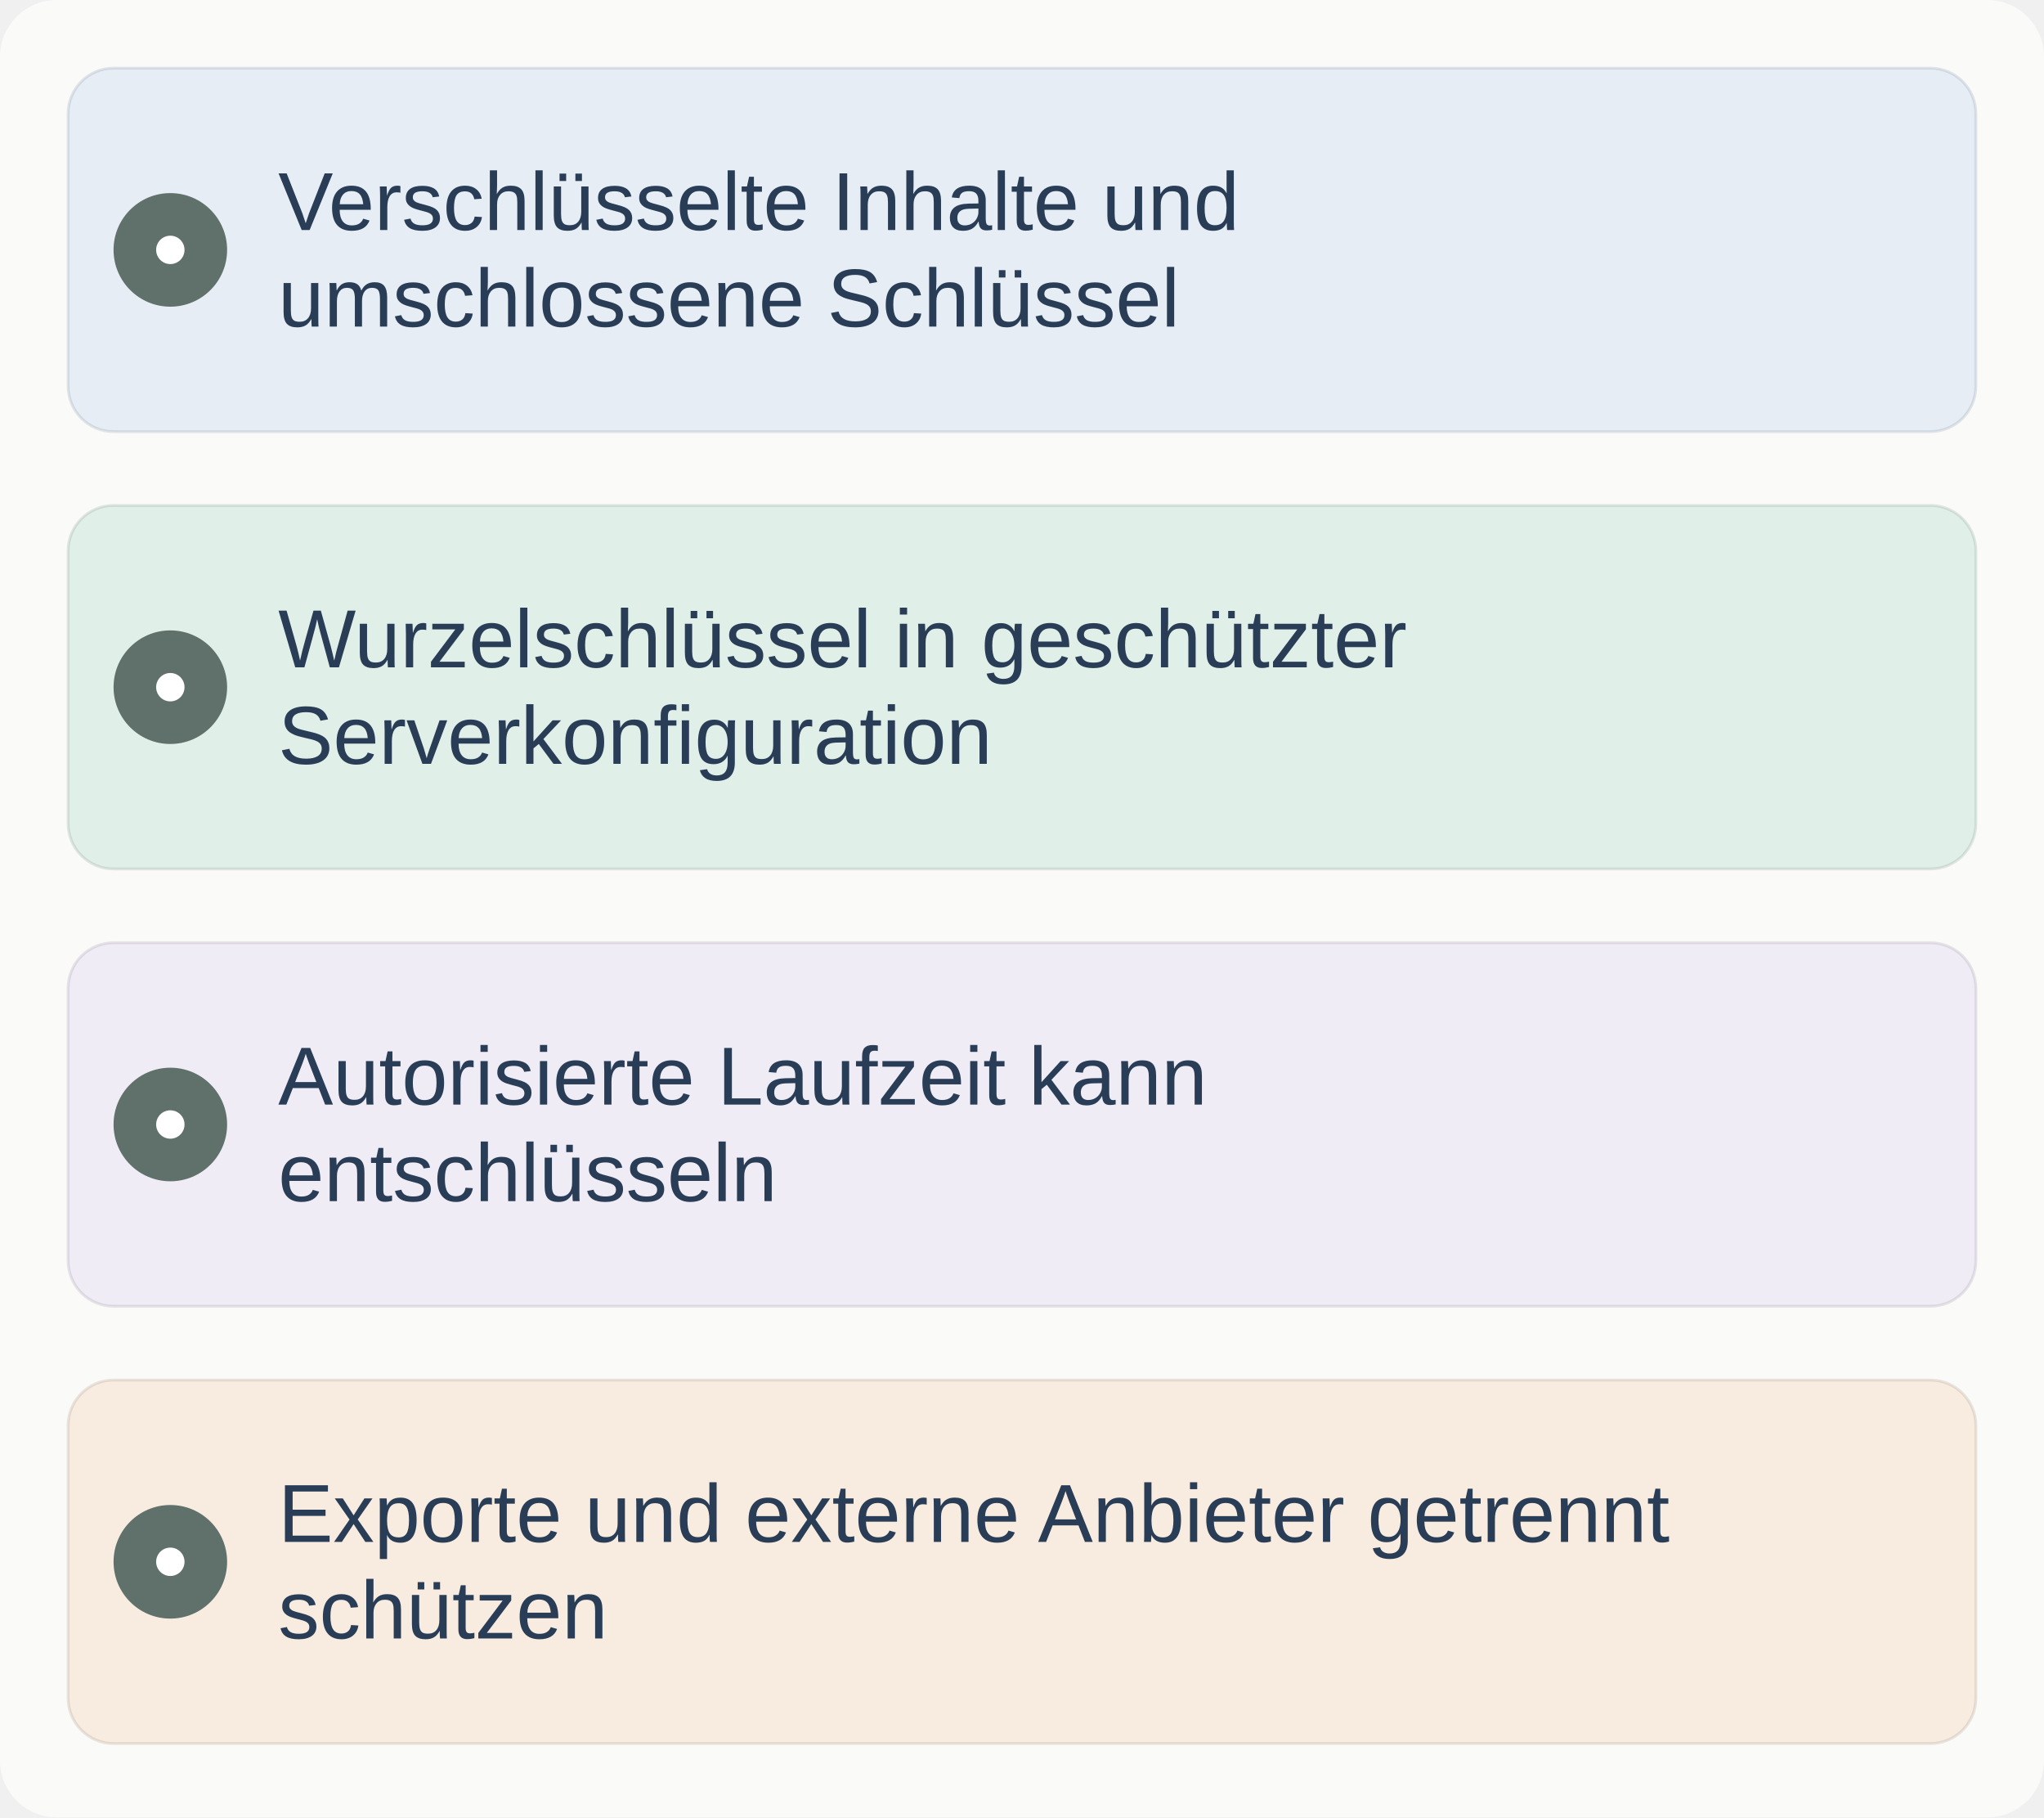
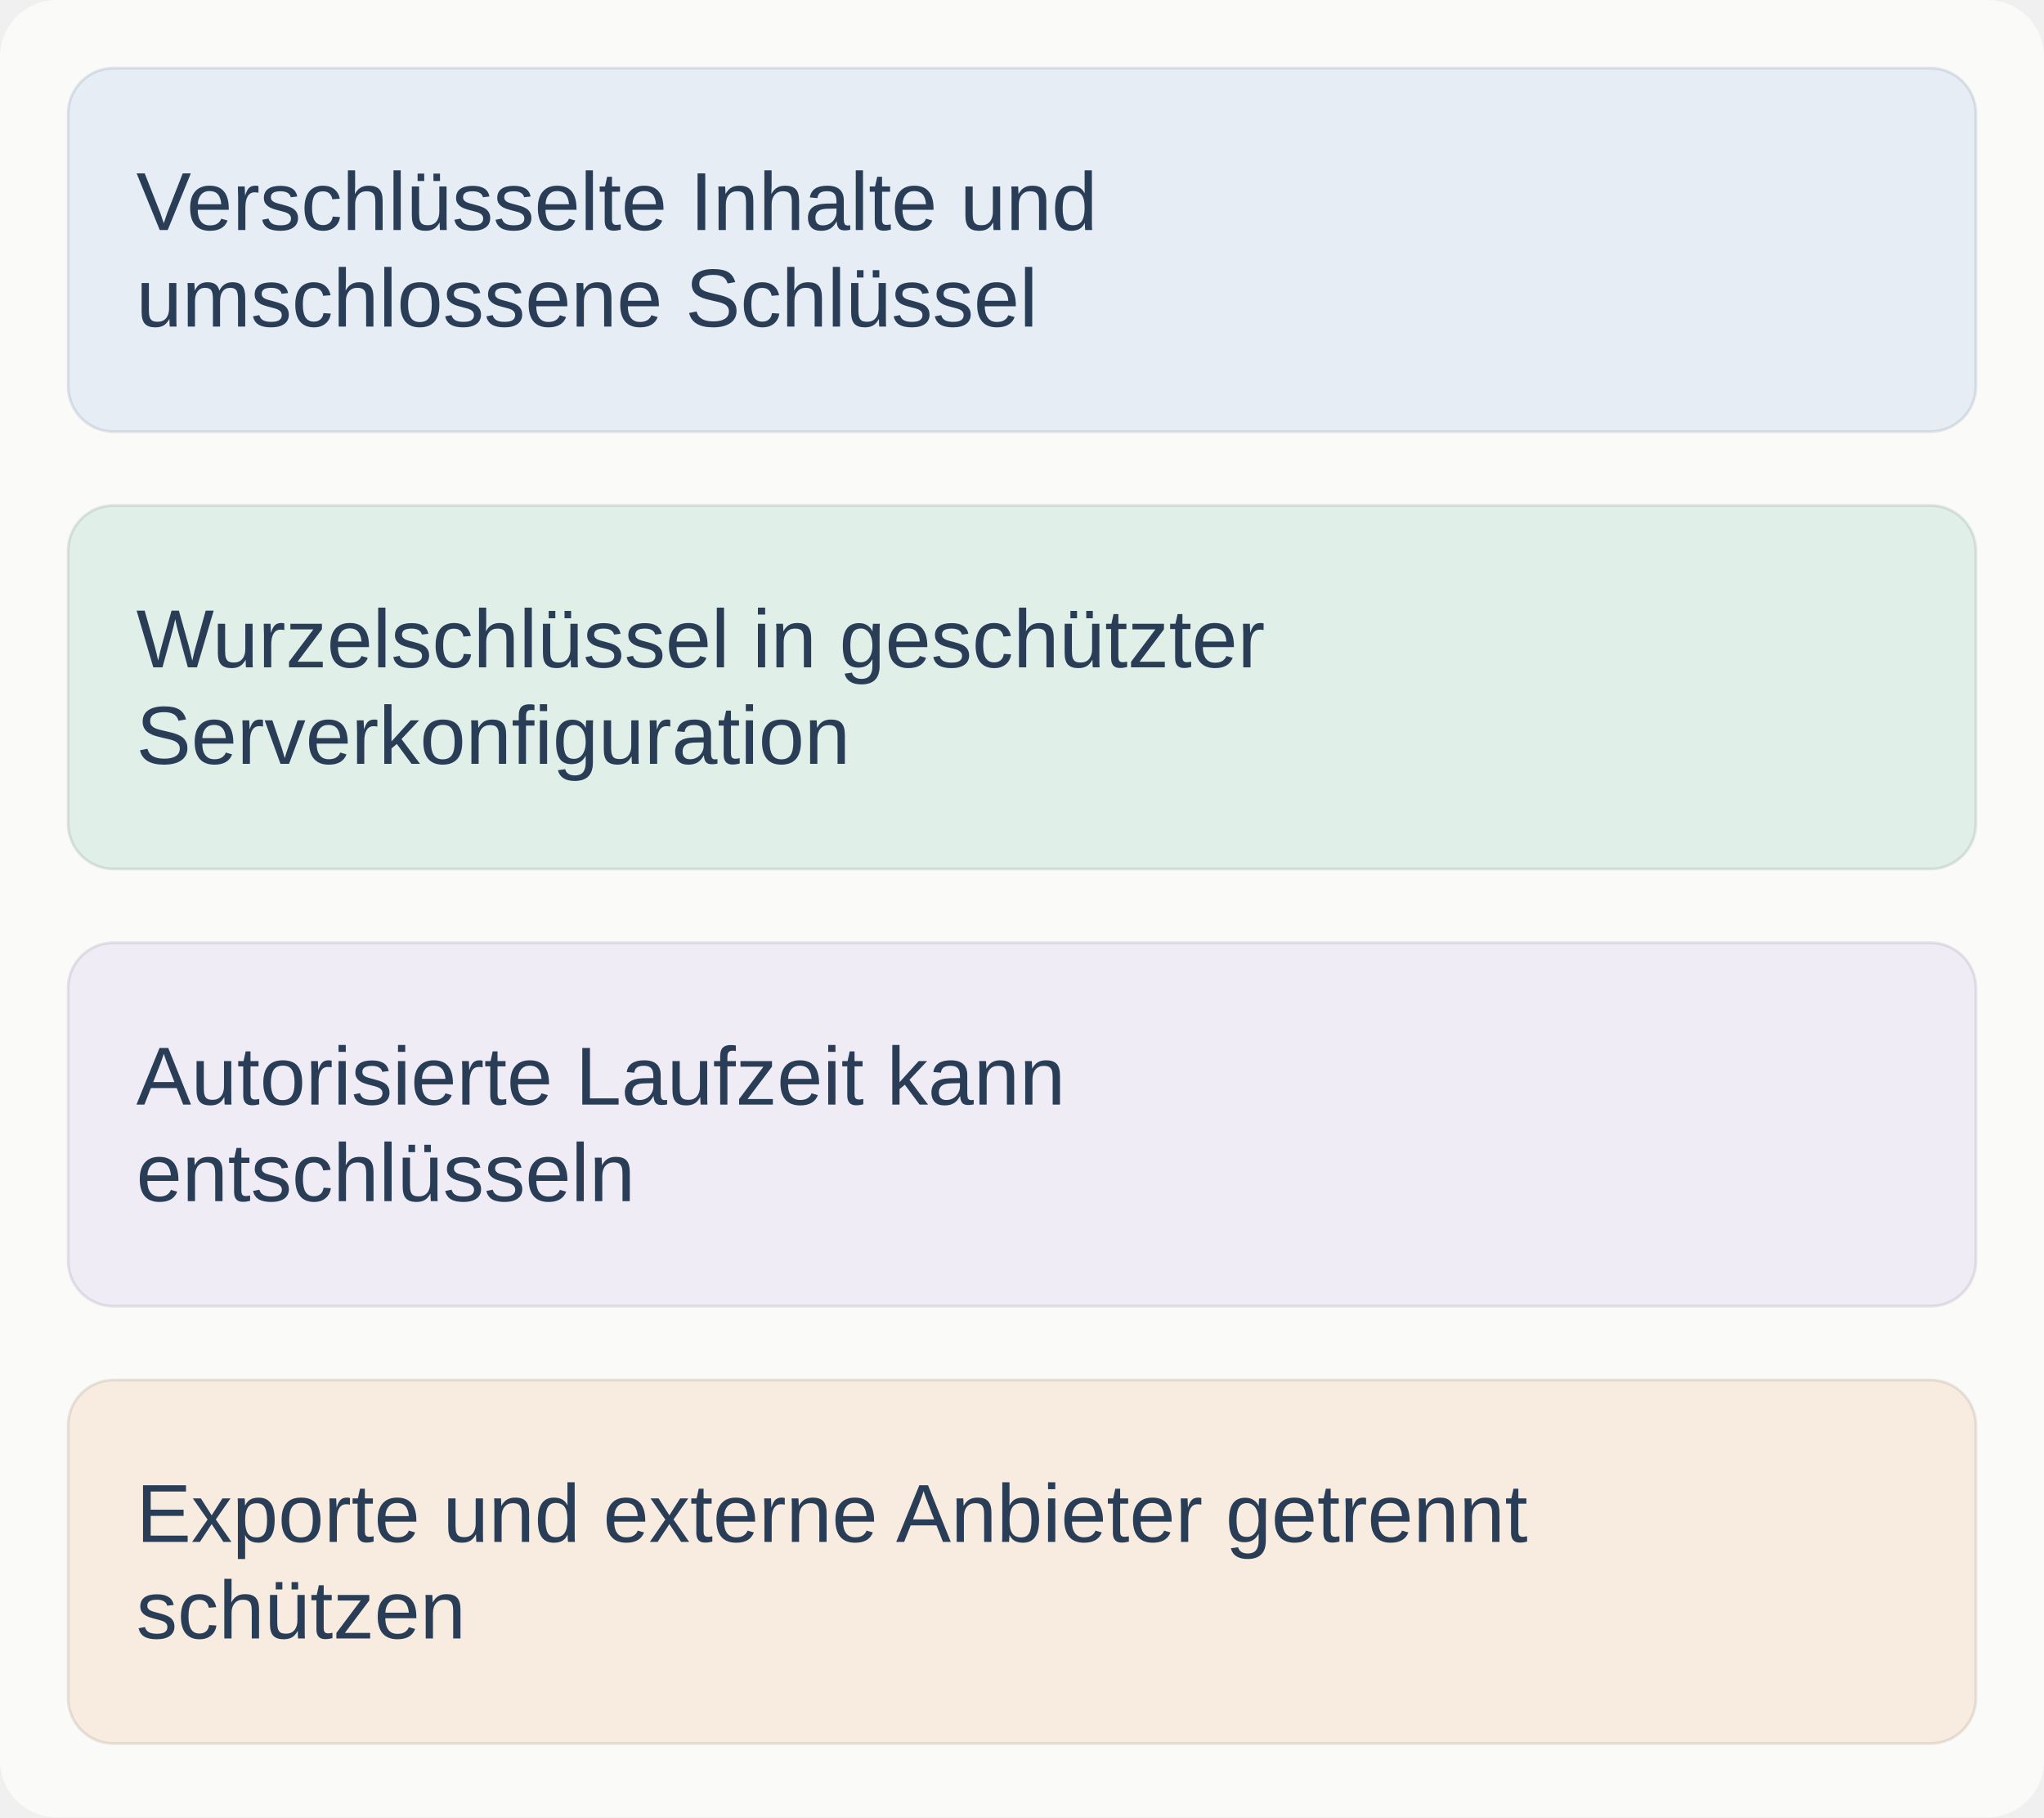
<svg xmlns="http://www.w3.org/2000/svg" width="720" height="640" viewBox="0 0 720 640" role="img" aria-labelledby="title desc">
  <rect width="720" height="640" rx="20" fill="#fafaf9" />
  <rect x="24" y="24" width="672" height="128" rx="16" fill="#e6edf5" stroke="#293d56" stroke-width="1" stroke-opacity="0.12" />
-   <circle cx="60" cy="88" r="20" fill="#60706b" />
-   <circle cx="60" cy="88" r="5" fill="#ffffff" />
-   <text x="98" y="81" font-family="Arial, sans-serif" font-size="29" fill="#293d56">Verschlüsselte Inhalte und</text>
-   <text x="98" y="115" font-family="Arial, sans-serif" font-size="29" fill="#293d56">umschlossene Schlüssel</text>
+   <text x="48" y="81" font-family="Arial, sans-serif" font-size="29" fill="#293d56">Verschlüsselte Inhalte und</text>
+   <text x="48" y="115" font-family="Arial, sans-serif" font-size="29" fill="#293d56">umschlossene Schlüssel</text>
  <rect x="24" y="178" width="672" height="128" rx="16" fill="#e0efe8" stroke="#1e4436" stroke-width="1" stroke-opacity="0.12" />
-   <circle cx="60" cy="242" r="20" fill="#60706b" />
-   <circle cx="60" cy="242" r="5" fill="#ffffff" />
-   <text x="98" y="235" font-family="Arial, sans-serif" font-size="29" fill="#293d56">Wurzelschlüssel in geschützter</text>
-   <text x="98" y="269" font-family="Arial, sans-serif" font-size="29" fill="#293d56">Serverkonfiguration</text>
+   <text x="48" y="235" font-family="Arial, sans-serif" font-size="29" fill="#293d56">Wurzelschlüssel in geschützter</text>
+   <text x="48" y="269" font-family="Arial, sans-serif" font-size="29" fill="#293d56">Serverkonfiguration</text>
  <rect x="24" y="332" width="672" height="128" rx="16" fill="#f0ecf6" stroke="#433352" stroke-width="1" stroke-opacity="0.12" />
-   <circle cx="60" cy="396" r="20" fill="#60706b" />
-   <circle cx="60" cy="396" r="5" fill="#ffffff" />
-   <text x="98" y="389" font-family="Arial, sans-serif" font-size="29" fill="#293d56">Autorisierte Laufzeit kann</text>
-   <text x="98" y="423" font-family="Arial, sans-serif" font-size="29" fill="#293d56">entschlüsseln</text>
+   <text x="48" y="389" font-family="Arial, sans-serif" font-size="29" fill="#293d56">Autorisierte Laufzeit kann</text>
+   <text x="48" y="423" font-family="Arial, sans-serif" font-size="29" fill="#293d56">entschlüsseln</text>
  <rect x="24" y="486" width="672" height="128" rx="16" fill="#f7ecdf" stroke="#573e28" stroke-width="1" stroke-opacity="0.12" />
-   <circle cx="60" cy="550" r="20" fill="#60706b" />
-   <circle cx="60" cy="550" r="5" fill="#ffffff" />
-   <text x="98" y="543" font-family="Arial, sans-serif" font-size="29" fill="#293d56">Exporte und externe Anbieter getrennt</text>
-   <text x="98" y="577" font-family="Arial, sans-serif" font-size="29" fill="#293d56">schützen</text>
+   <text x="48" y="543" font-family="Arial, sans-serif" font-size="29" fill="#293d56">Exporte und externe Anbieter getrennt</text>
+   <text x="48" y="577" font-family="Arial, sans-serif" font-size="29" fill="#293d56">schützen</text>
</svg>
